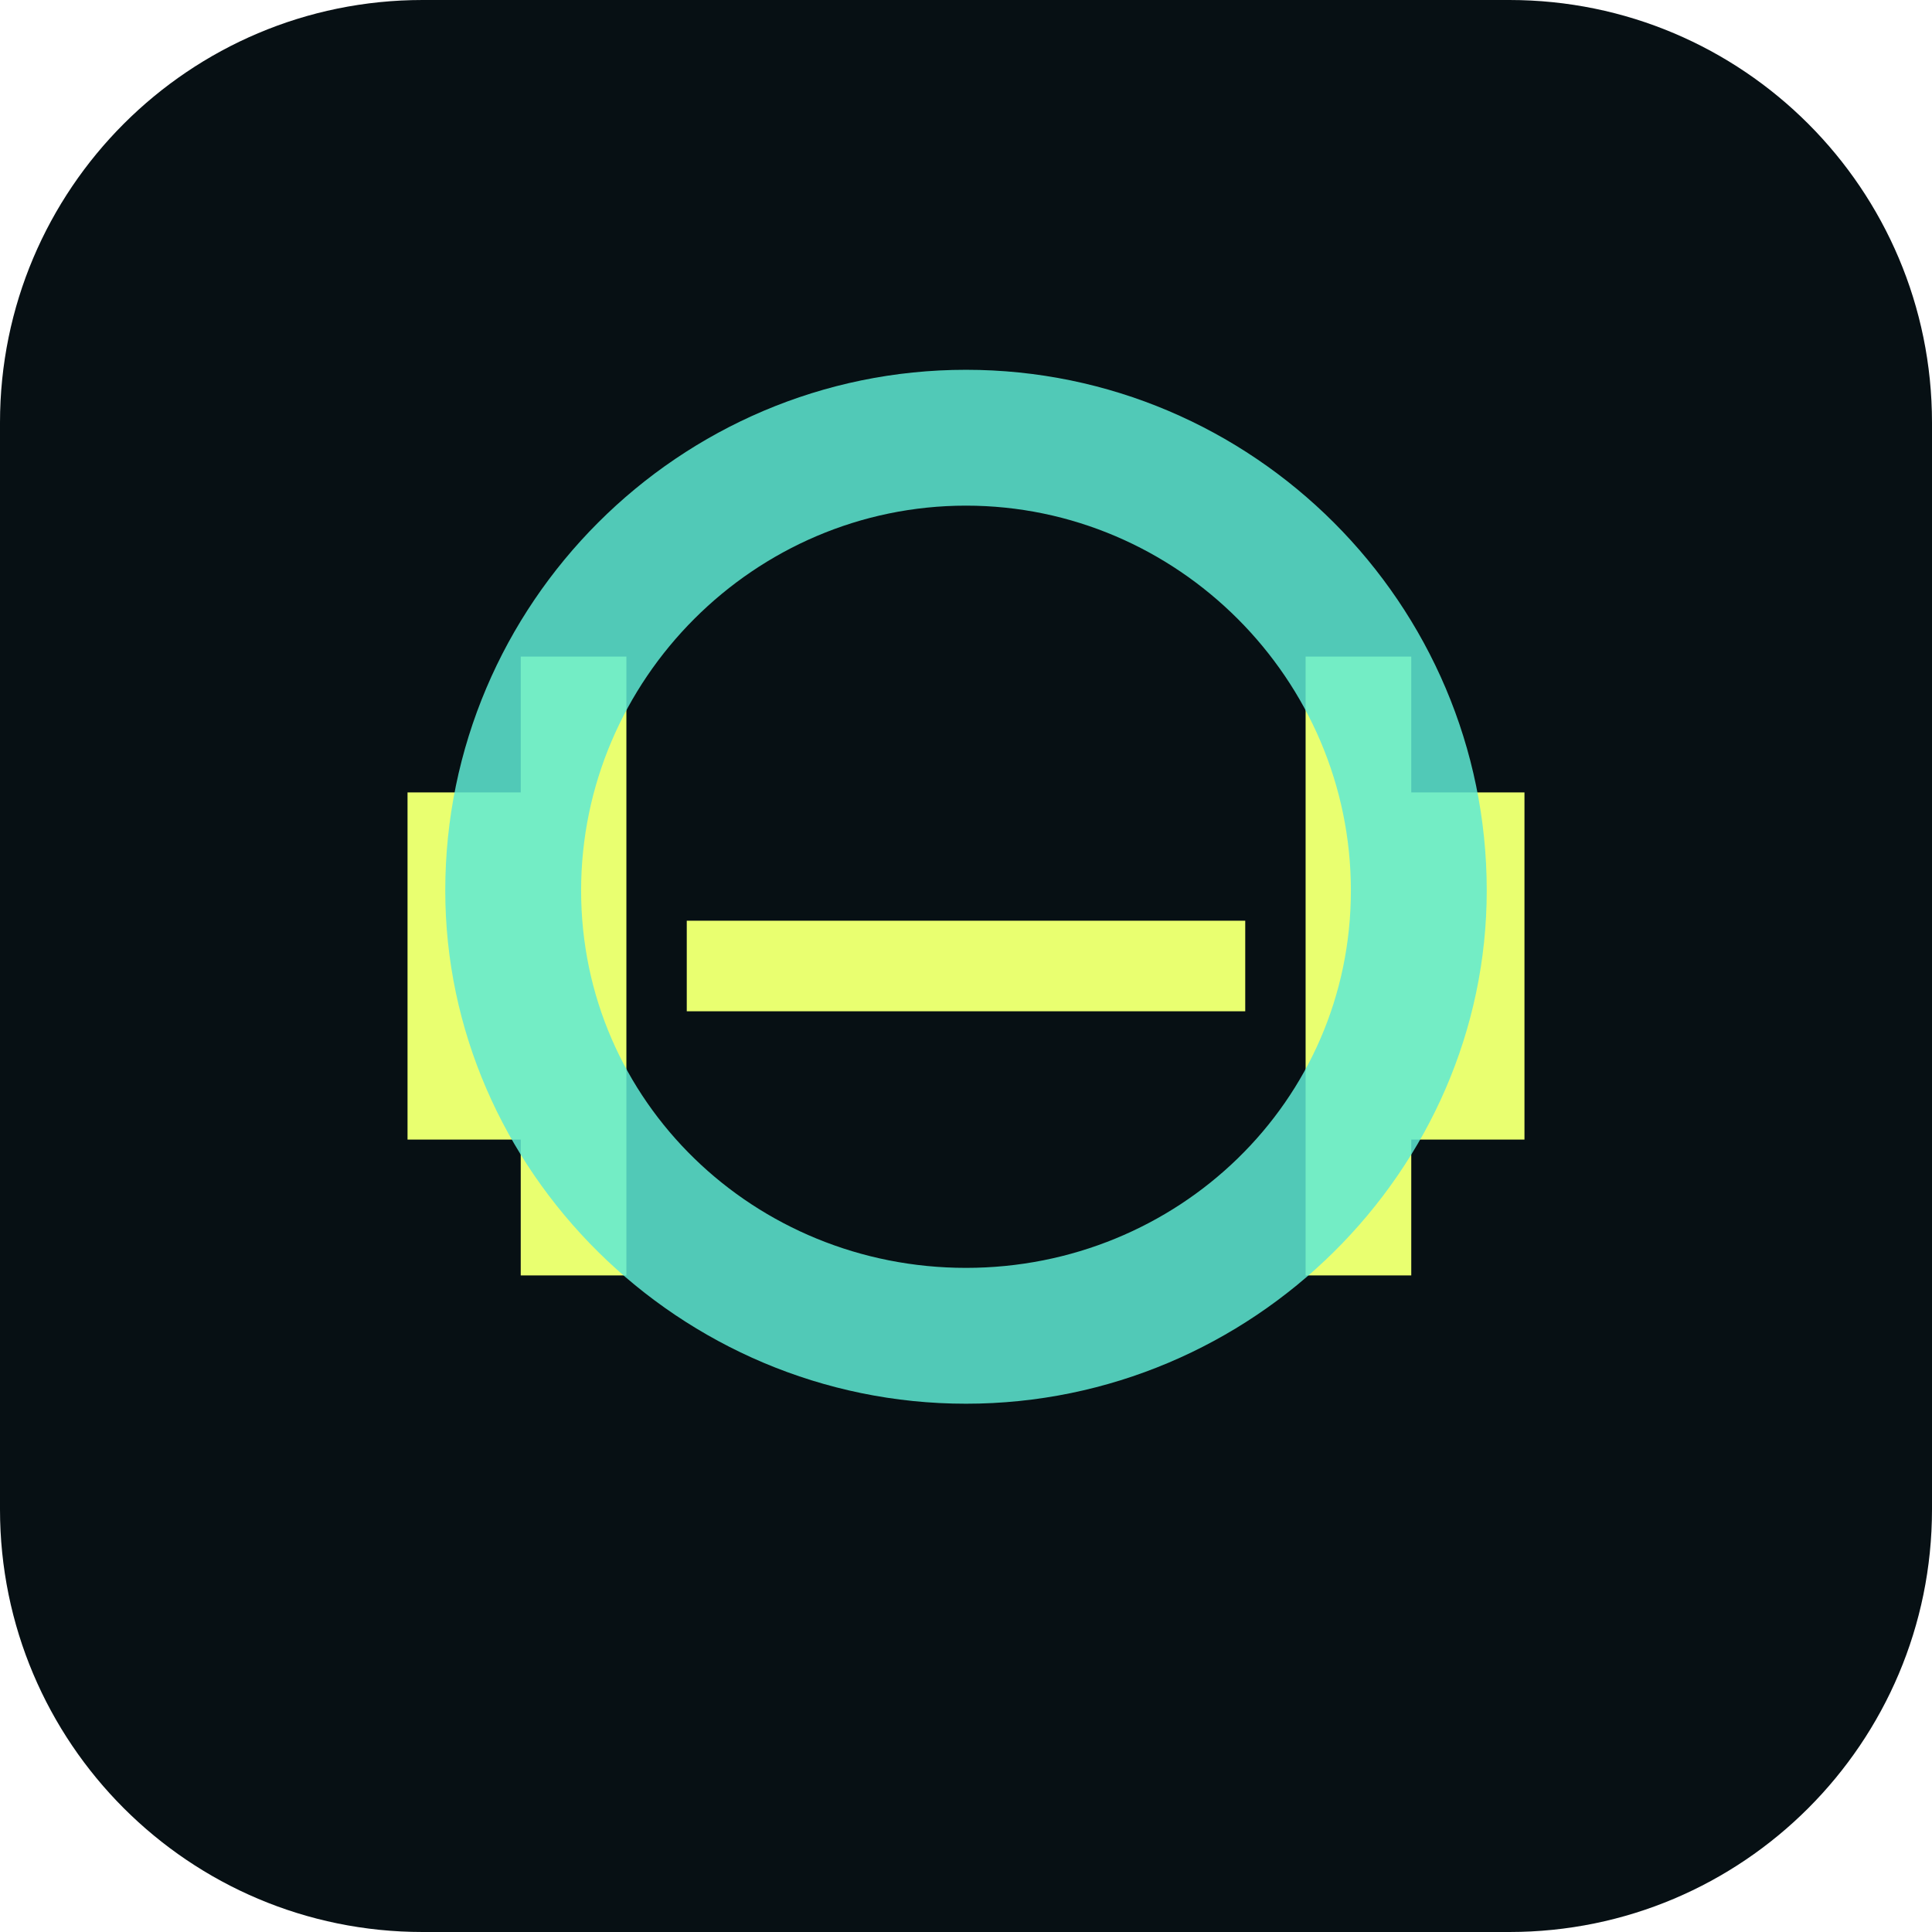
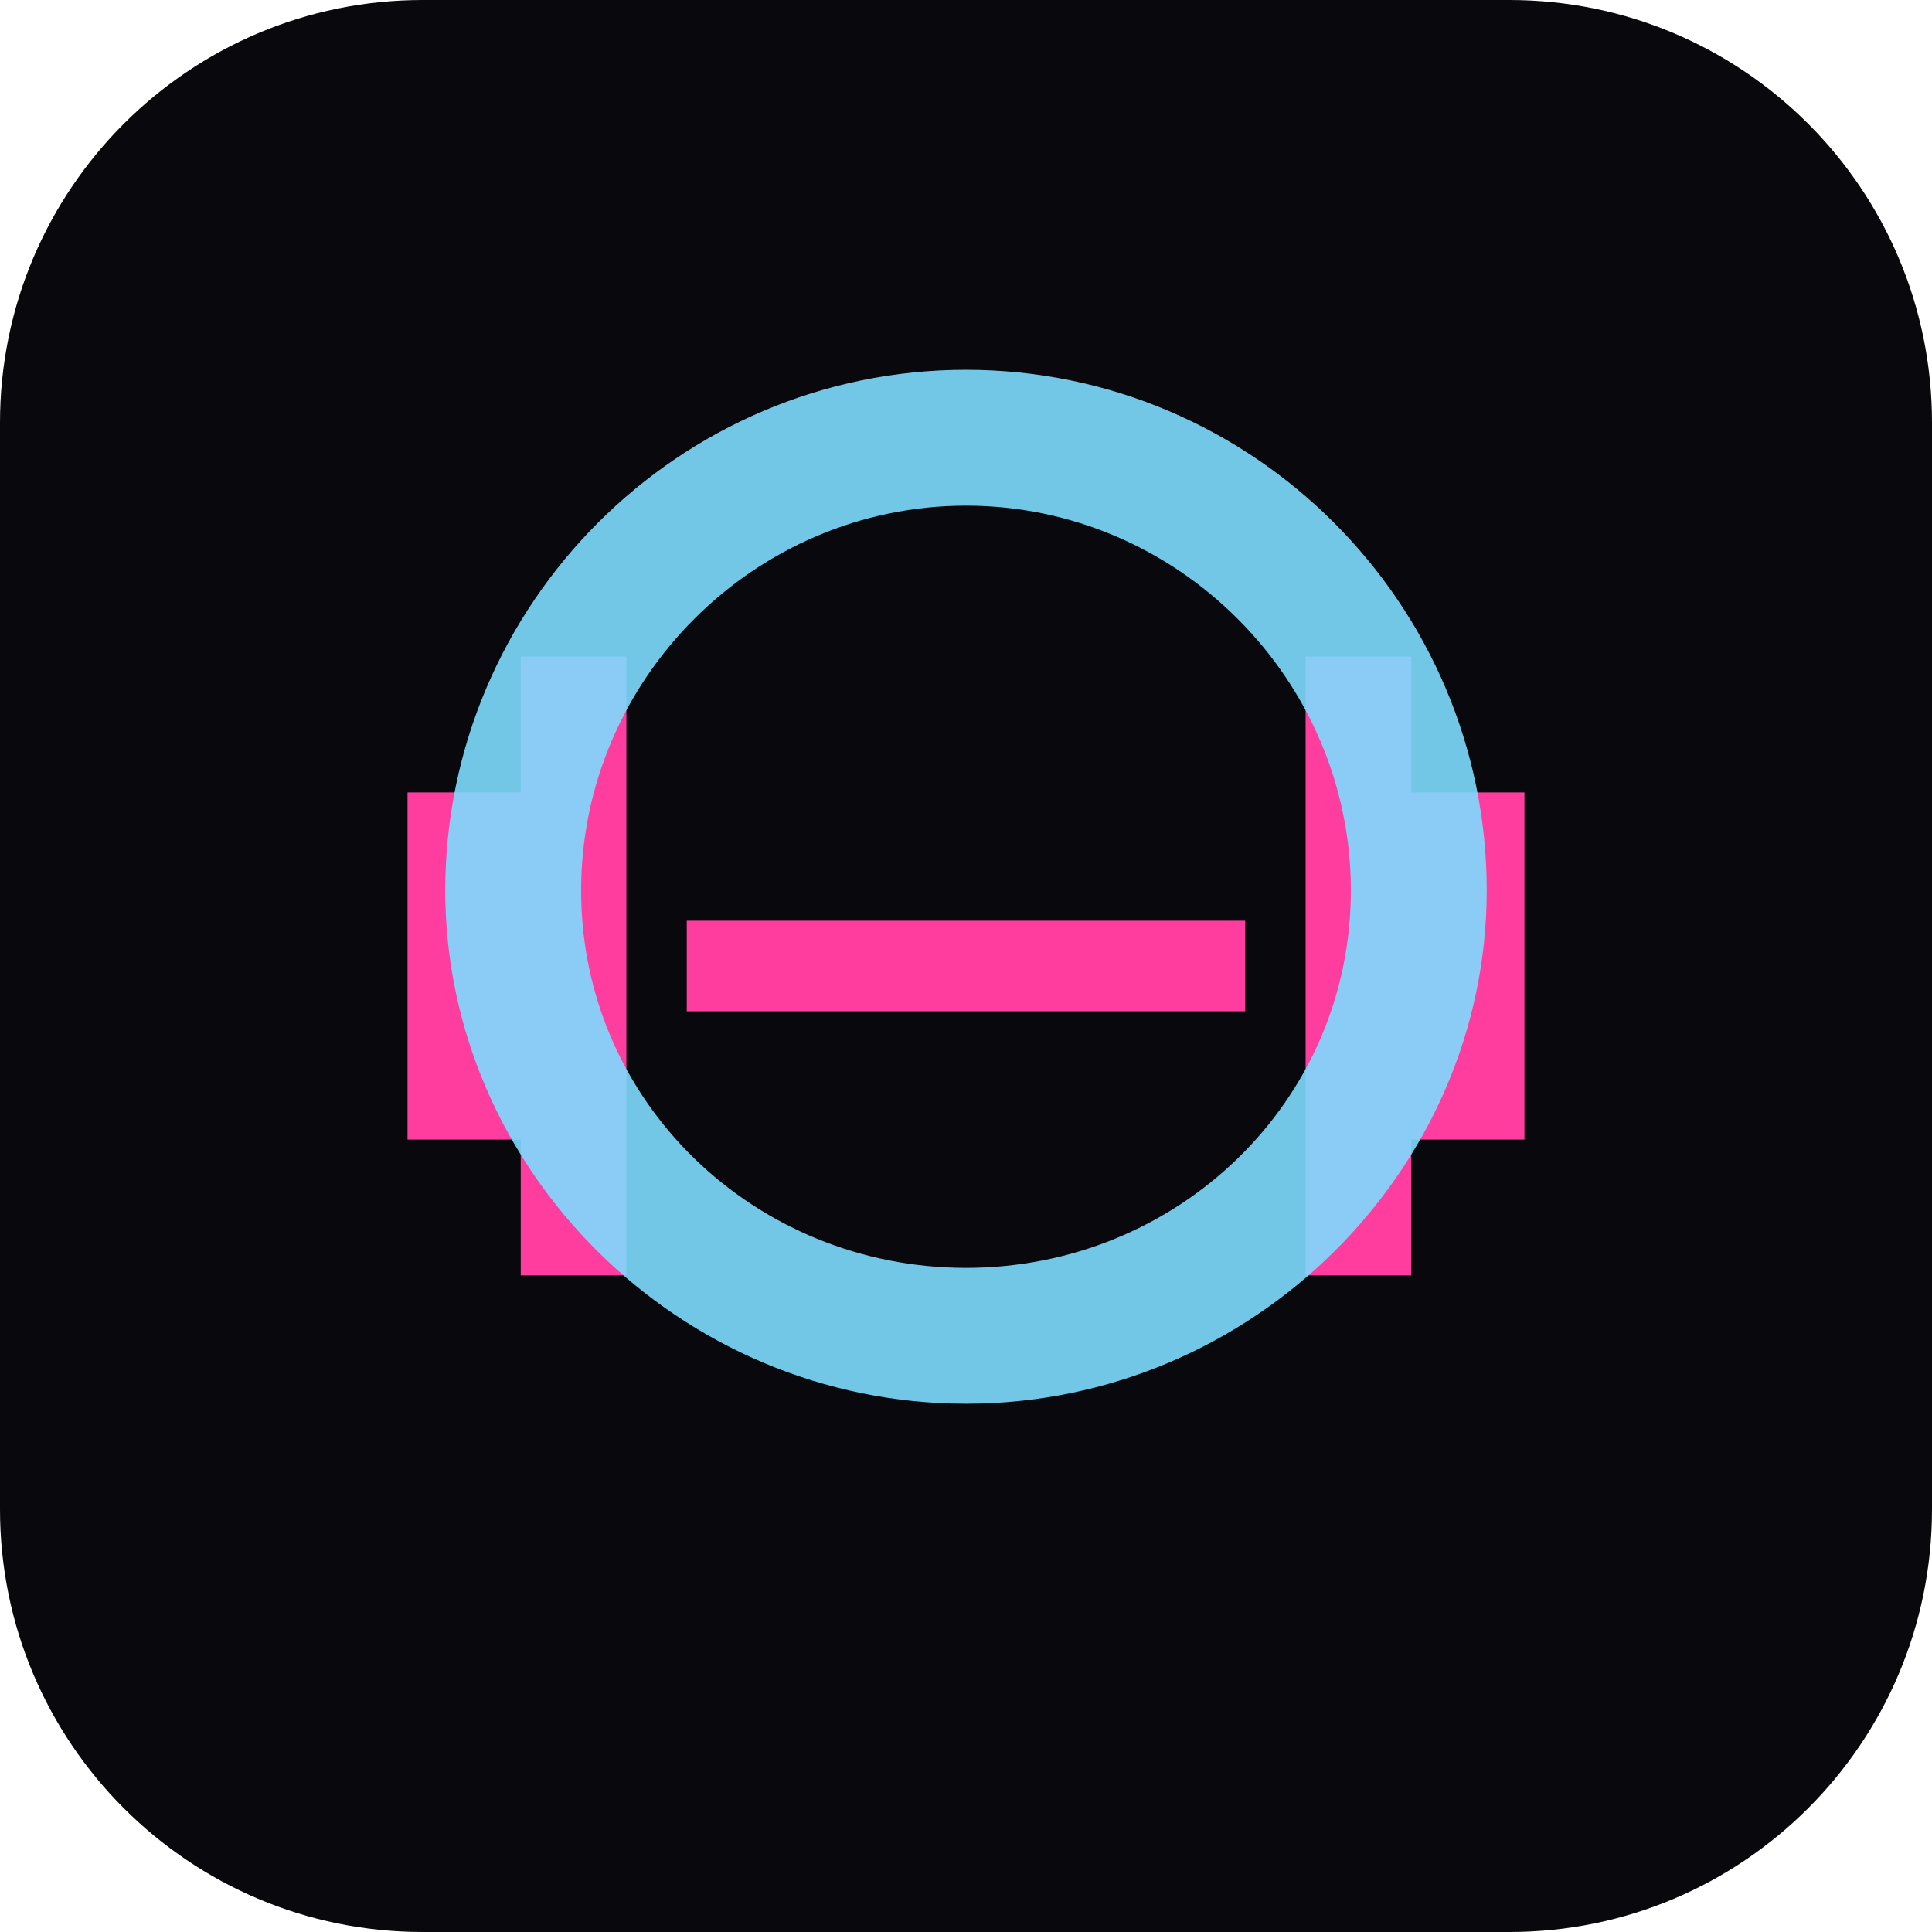
<svg xmlns="http://www.w3.org/2000/svg" viewBox="0 0 256 256">
-   <rect width="256" height="256" rx="56" fill="#071014" />
-   <path d="M54 151h28v-46H54v46Zm120 0h28v-46h-28v46ZM91 134h74v-12H91v12Zm-22 35h14V87H69v82Zm104 0h14V87h-14v82Z" fill="#e9ff70" />
-   <path d="M128 49c38 0 69 31 69 69 0 37-31 68-69 68s-69-31-69-68c0-38 31-69 69-69Zm0 18c-28 0-51 23-51 51s23 50 51 50 51-22 51-50-23-51-51-51Z" fill="#5eead4" opacity=".85" />
+   <rect width="256" height="256" rx="56" fill="#09090d" />
+   <path d="M54 151h28v-46H54v46Zm120 0h28v-46h-28v46ZM91 134h74v-12H91v12Zm-22 35h14V87H69v82Zm104 0h14V87h-14v82Z" fill="#ff3d9f" />
+   <path d="M128 49c38 0 69 31 69 69 0 37-31 68-69 68s-69-31-69-68c0-38 31-69 69-69Zm0 18c-28 0-51 23-51 51s23 50 51 50 51-22 51-50-23-51-51-51Z" fill="#7ddcff" opacity=".9" />
</svg>
